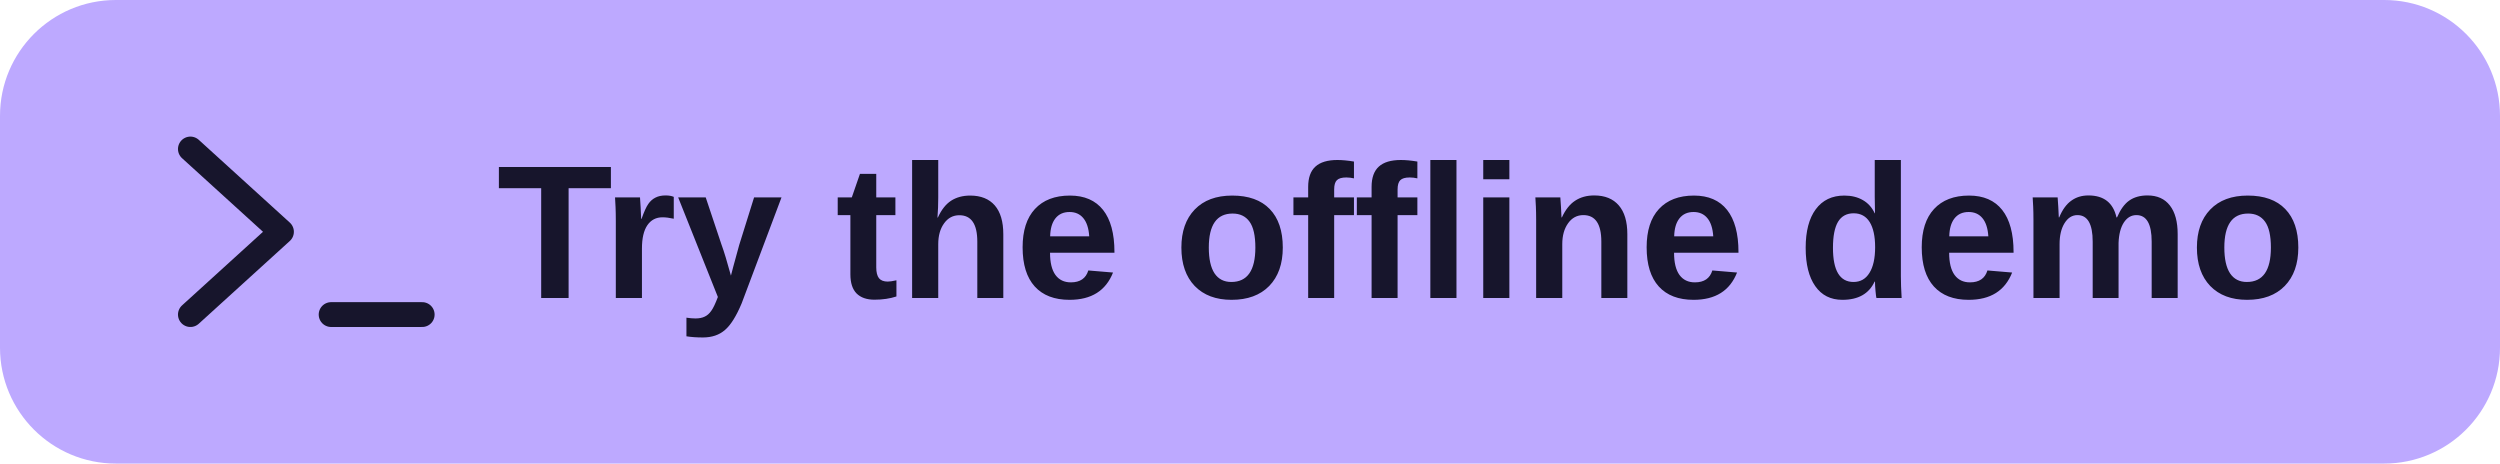
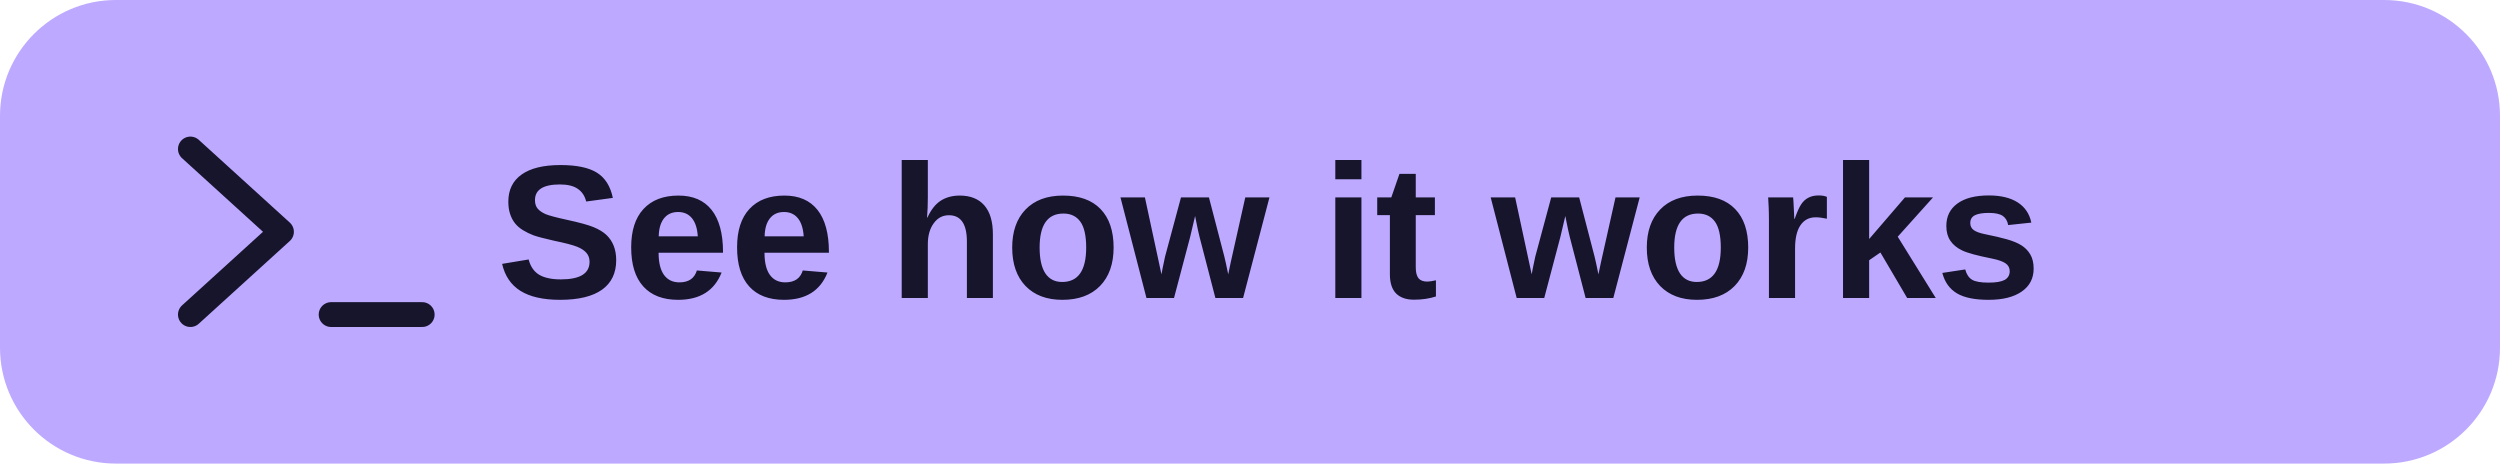
- <svg xmlns="http://www.w3.org/2000/svg" width="302" height="56" viewBox="0 0 302 56" role="img" aria-label="Try the offline demo">
+ <svg xmlns="http://www.w3.org/2000/svg" width="302" height="56" viewBox="0 0 302 56" role="img" aria-label="See how it works">
  <rect width="302" height="56" rx="14" fill="#bda9ff" />
  <path d="m23 18 11 10-11 10m17 0h11" fill="none" stroke="#17152c" stroke-width="3" stroke-linecap="round" stroke-linejoin="round" />
-   <text x="60" y="36" font-size="23" font-family="Arial, Helvetica, sans-serif" font-weight="700" fill="#17152c">Try the offline demo</text>
+   <text x="60" y="36" font-size="23" font-family="Arial, Helvetica, sans-serif" font-weight="700" fill="#17152c">See how it works</text>
</svg>
